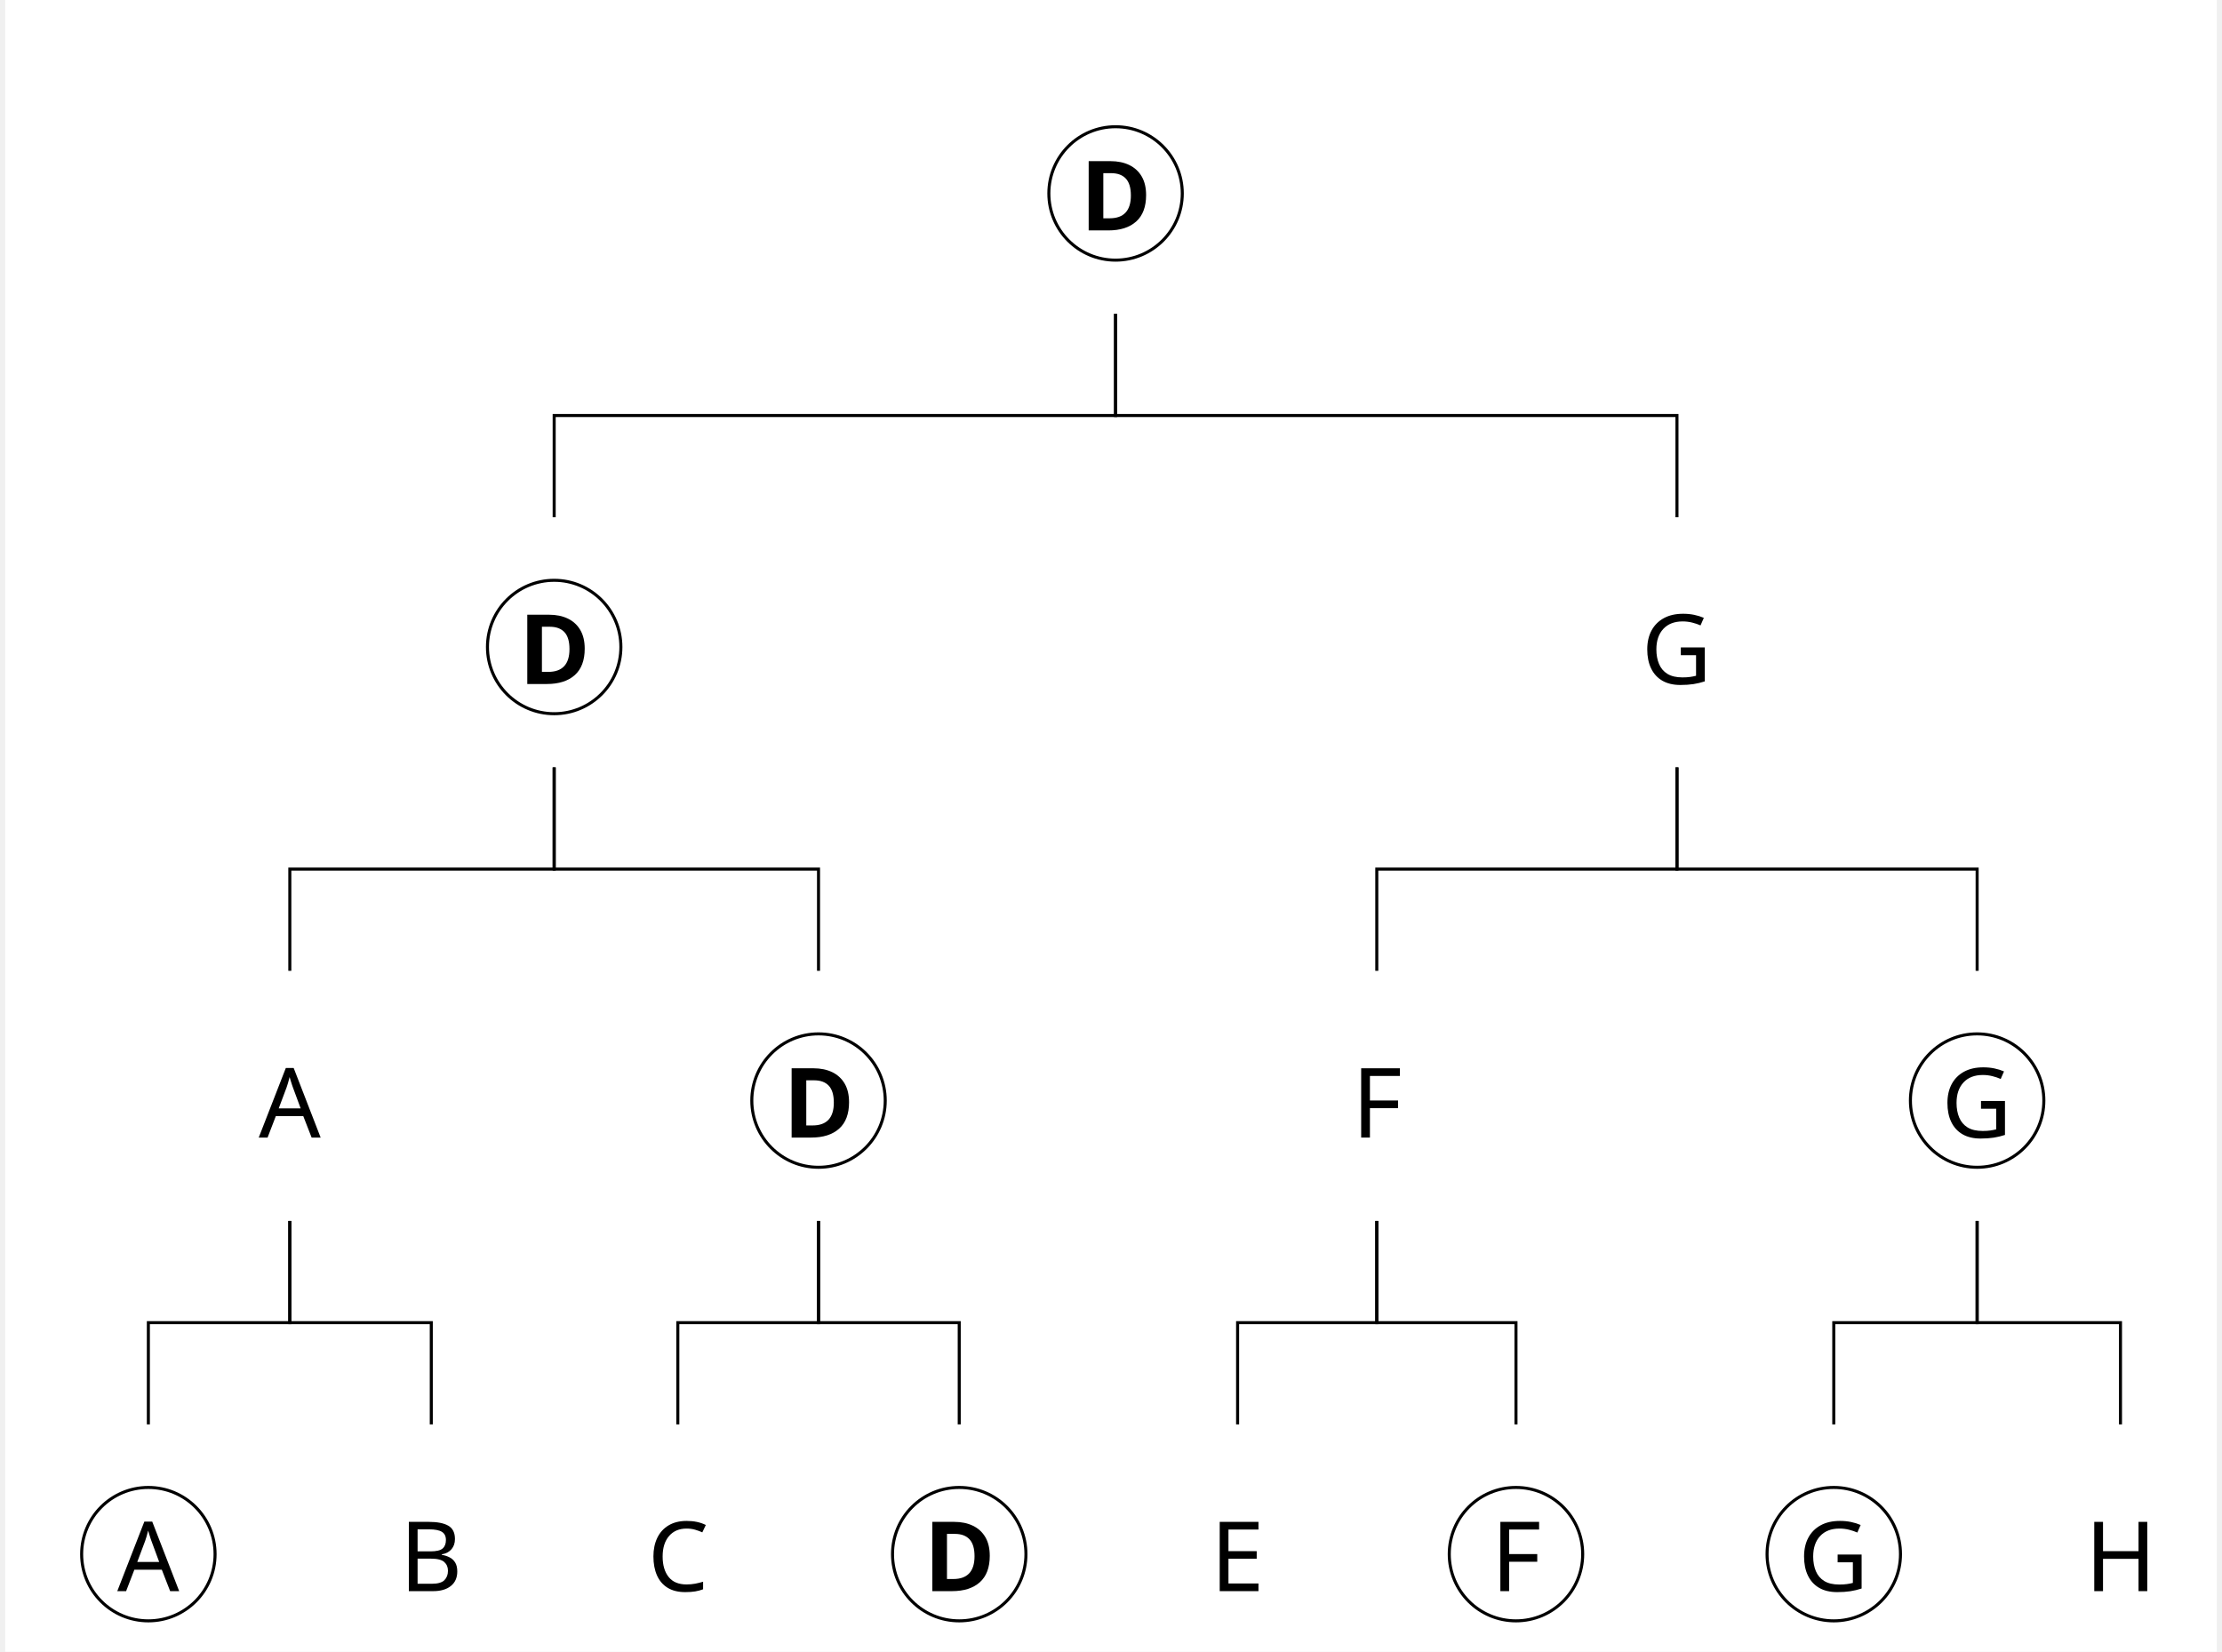
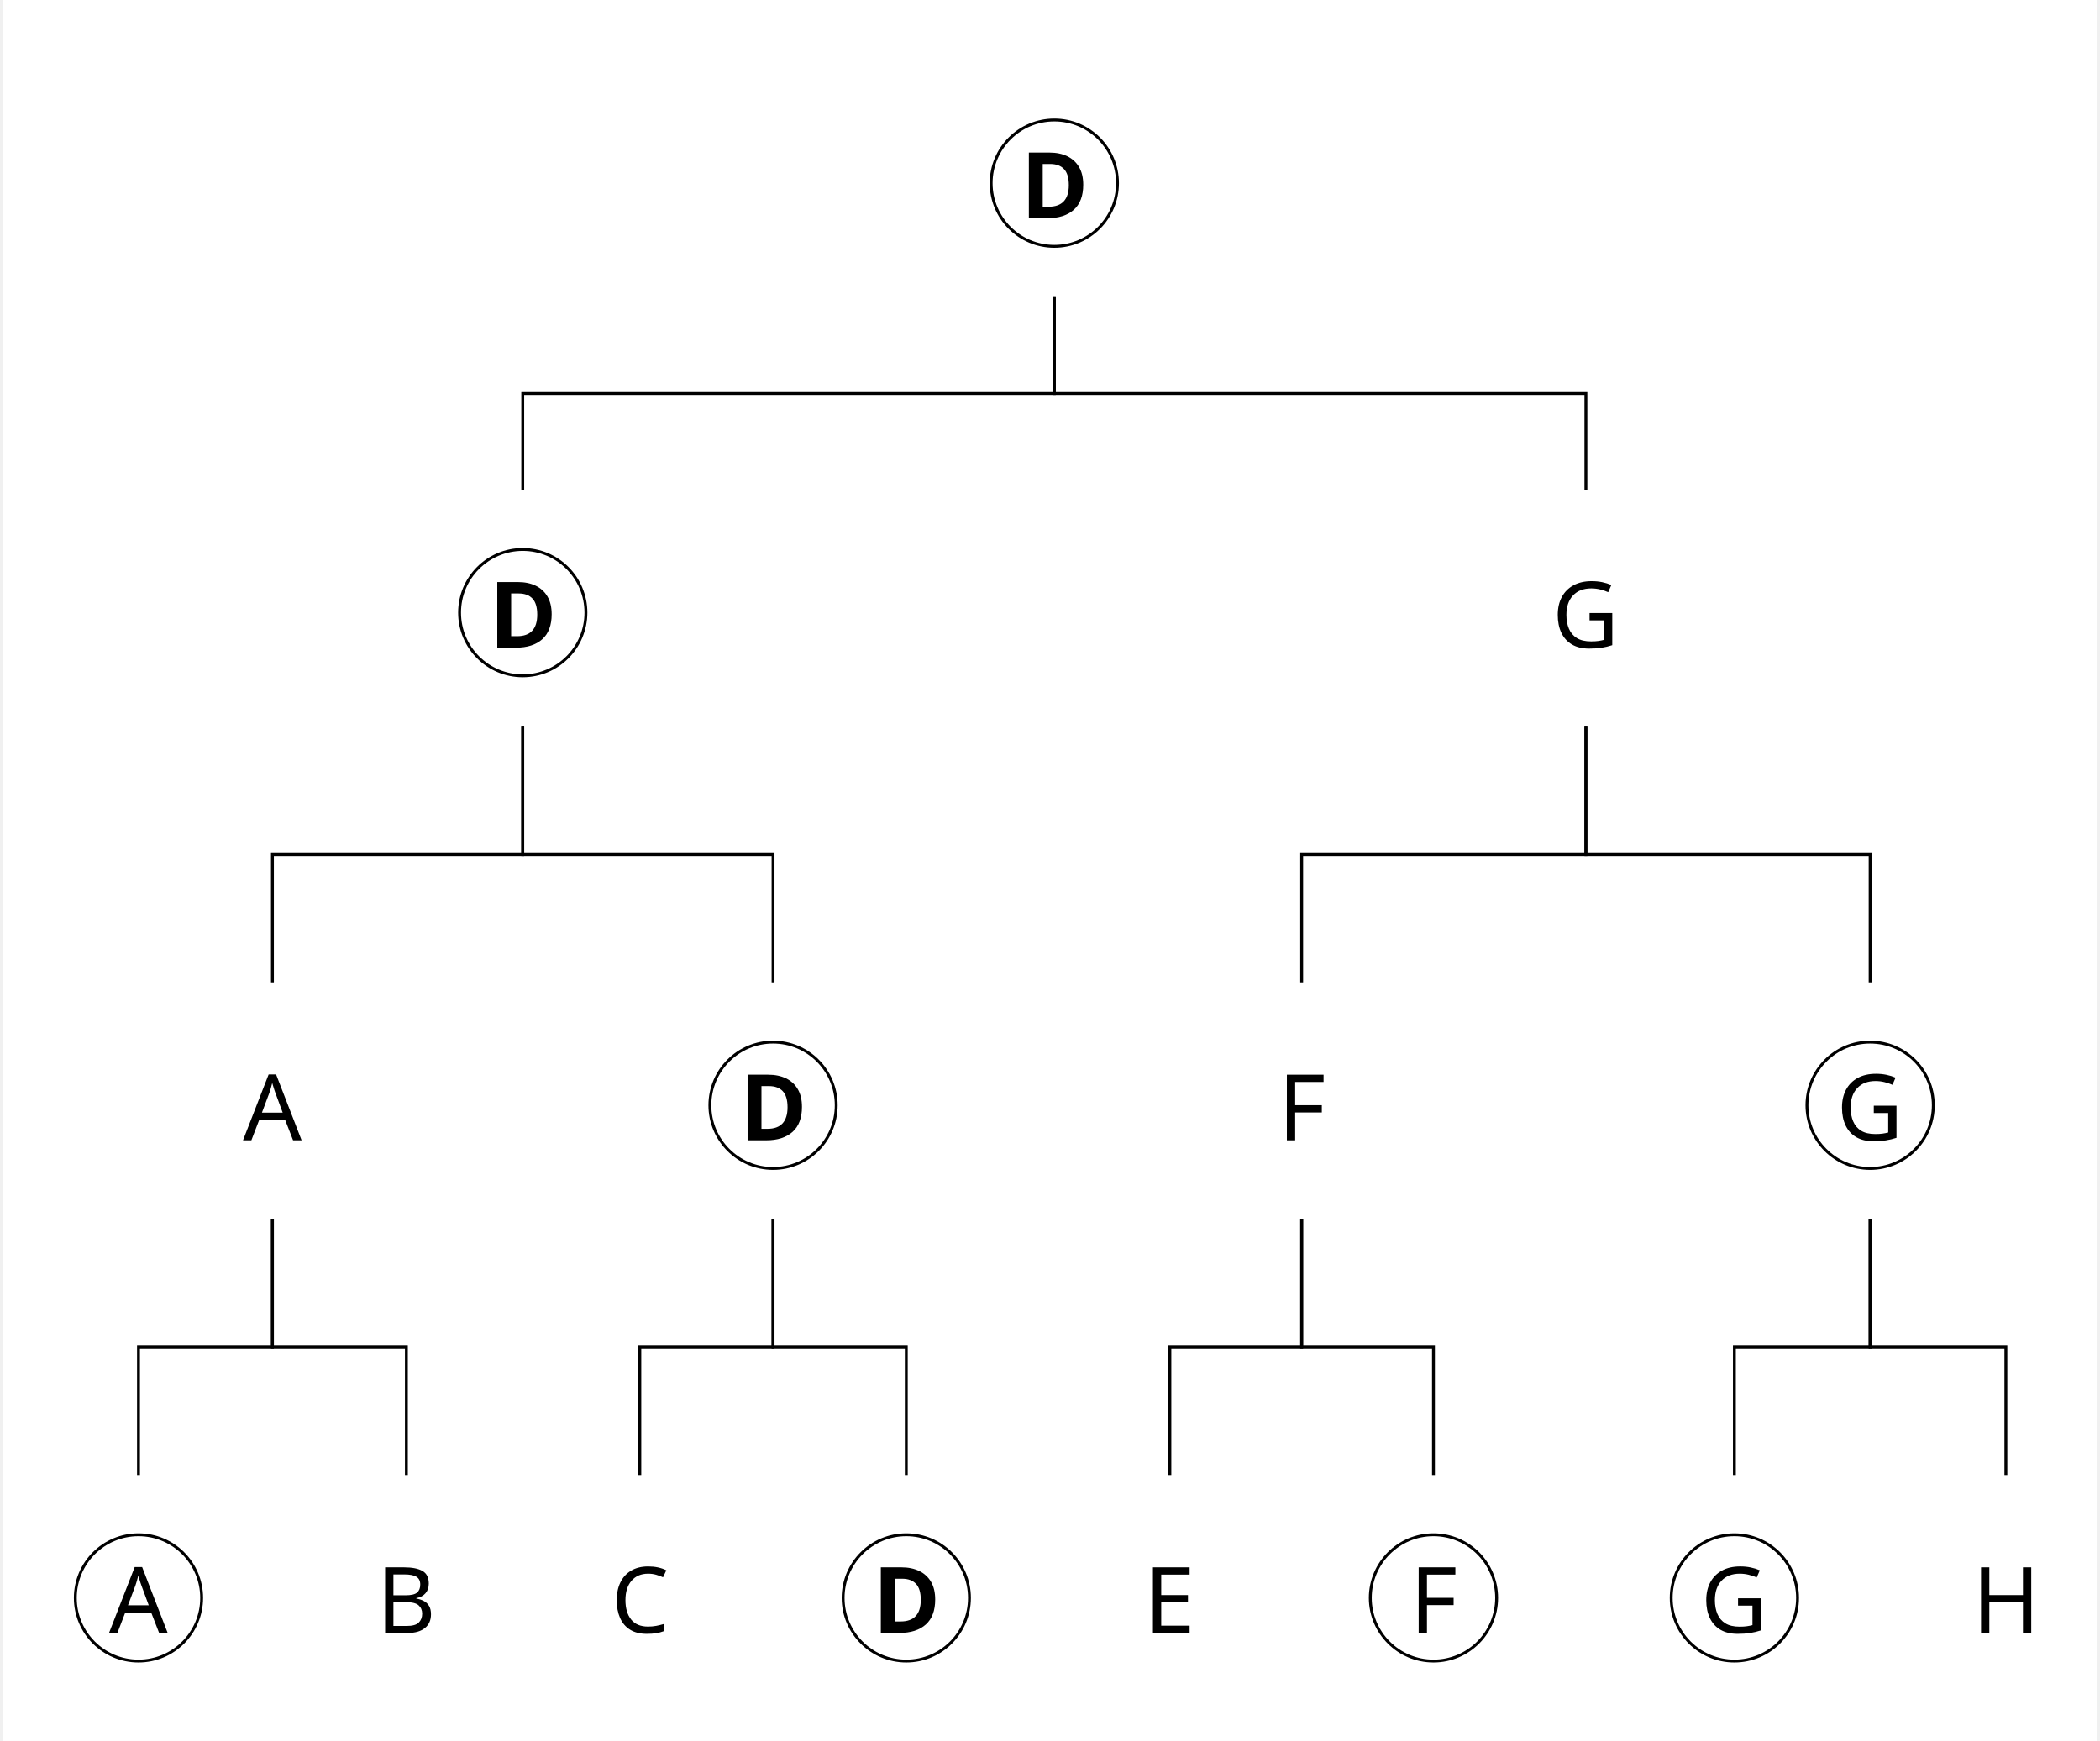
- <svg xmlns="http://www.w3.org/2000/svg" width="1438.6" height="1069.6" viewBox="-20, -20, 1458.6, 1089.6" version="1.1">
+ <svg xmlns="http://www.w3.org/2000/svg" width="1438.6" height="1192.8" viewBox="-20, -20, 1458.6, 1212.8" version="1.1">
  <defs>
    <marker id="arrow" markerUnits="strokeWidth" markerWidth="12.16" markerHeight="12.16" viewBox="0 0 12.16 12.16" refX="6.08" refY="0">
      <polyline fill="none" stroke="black" stroke-width="1" points="0,12.16,6.08,0,12.16,12.16" />
    </marker>
    <marker id="arrowForward" viewBox="0 0 10 10" refX="5" refY="5" markerWidth="12.16" markerHeight="12.16" orient="auto-start-reverse">
      <path d="M 0 0 L 10 5 L 0 10 z" fill="black" />
    </marker>
    <marker id="arrowBackward" viewBox="0 0 10 10" refX="5" refY="5" markerWidth="12.16" markerHeight="12.16" orient="auto">
      <path d="M 0 0 L 10 5 L 0 10 z" fill="black" />
    </marker>
-     <marker id="arrowBothways" viewBox="0 0 30 10" refX="15" refY="5" markerWidth="30.4" markerHeight="30.4" orient="auto">
+     <marker id="arrowBothways" viewBox="0 0 30 10" refX="15" refY="5" markerWidth="36.48" markerHeight="36.48" orient="auto">
      <path d="M 0 5 L 10 0 L 10 5 L 20 5 L 20 0 L 30 5 L 20 10 L 20 5 L 10 5 L 10 10 z" fill="black" />
    </marker>
    <pattern id="hatchBlack" x="10" y="10" width="10" height="10" patternUnits="userSpaceOnUse" patternTransform="rotate(45)">
      <line x1="0" y="0" x2="0" y2="10" stroke="black" stroke-width="4" />
    </pattern>
    <pattern id="hatchForNode" x="10" y="10" width="10" height="10" patternUnits="userSpaceOnUse" patternTransform="rotate(45)">
      <line x1="0" y="0" x2="0" y2="10" stroke="black" stroke-width="4" />
    </pattern>
    <pattern id="hatchForLeaf" x="10" y="10" width="10" height="10" patternUnits="userSpaceOnUse" patternTransform="rotate(45)">
      <line x1="0" y="0" x2="0" y2="10" stroke="black" stroke-width="4" />
    </pattern>
  </defs>
-   <rect x="-20" y="-20" width="1458.6" height="1089.6" stroke="none" fill="white" />"
+   <rect x="-20" y="-20" width="1458.6" height="1212.8" stroke="none" fill="white" />"
<text white-space="pre" alignment-baseline="text-top" style="fill: black; font-size: 64px;" x="668.313" y="132.0">
    <tspan x="688.813" y="132.0" style="font-weight: bold; " text-decoration="" font-family="'Noto Sans', 'Noto Sans JP', OpenMoji, 'OpenMoji Color', 'OpenMoji Black', sans-serif">D</tspan>
  </text>
  <text white-space="pre" alignment-baseline="text-top" style="fill: black; font-size: 64px;" x="298.05" y="431.2">
    <tspan x="318.55" y="431.2" style="font-weight: bold; " text-decoration="" font-family="'Noto Sans', 'Noto Sans JP', OpenMoji, 'OpenMoji Color', 'OpenMoji Black', sans-serif">D</tspan>
  </text>
-   <text white-space="pre" alignment-baseline="text-top" style="fill: black; font-size: 64px;" x="147.2" y="730.4">
-     <tspan x="147.2" y="730.4" style="" text-decoration="" font-family="'Noto Sans', 'Noto Sans JP', OpenMoji, 'OpenMoji Color', 'OpenMoji Black', sans-serif">A</tspan>
+   <text white-space="pre" alignment-baseline="text-top" style="fill: black; font-size: 64px;" x="147.2" y="774.4">
+     <tspan x="147.2" y="774.4" style="" text-decoration="" font-family="'Noto Sans', 'Noto Sans JP', OpenMoji, 'OpenMoji Color', 'OpenMoji Black', sans-serif">A</tspan>
  </text>
-   <text white-space="pre" alignment-baseline="text-top" style="fill: black; font-size: 64px;" x="30.4" y="1029.6">
-     <tspan x="53.9" y="1029.6" style="" text-decoration="" font-family="'Noto Sans', 'Noto Sans JP', OpenMoji, 'OpenMoji Color', 'OpenMoji Black', sans-serif">A</tspan>
+   <text white-space="pre" alignment-baseline="text-top" style="fill: black; font-size: 64px;" x="30.4" y="1117.6">
+     <tspan x="53.9" y="1117.6" style="" text-decoration="" font-family="'Noto Sans', 'Noto Sans JP', OpenMoji, 'OpenMoji Color', 'OpenMoji Black', sans-serif">A</tspan>
  </text>
-   <text white-space="pre" alignment-baseline="text-top" style="fill: black; font-size: 64px;" x="240" y="1029.6">
-     <tspan x="240" y="1029.6" style="" text-decoration="" font-family="'Noto Sans', 'Noto Sans JP', OpenMoji, 'OpenMoji Color', 'OpenMoji Black', sans-serif">B</tspan>
+   <text white-space="pre" alignment-baseline="text-top" style="fill: black; font-size: 64px;" x="240" y="1117.6">
+     <tspan x="240" y="1117.6" style="" text-decoration="" font-family="'Noto Sans', 'Noto Sans JP', OpenMoji, 'OpenMoji Color', 'OpenMoji Black', sans-serif">B</tspan>
  </text>
-   <text white-space="pre" alignment-baseline="text-top" style="fill: black; font-size: 64px;" x="472.4" y="730.4">
-     <tspan x="492.9" y="730.4" style="font-weight: bold; " text-decoration="" font-family="'Noto Sans', 'Noto Sans JP', OpenMoji, 'OpenMoji Color', 'OpenMoji Black', sans-serif">D</tspan>
+   <text white-space="pre" alignment-baseline="text-top" style="fill: black; font-size: 64px;" x="472.4" y="774.4">
+     <tspan x="492.9" y="774.4" style="font-weight: bold; " text-decoration="" font-family="'Noto Sans', 'Noto Sans JP', OpenMoji, 'OpenMoji Color', 'OpenMoji Black', sans-serif">D</tspan>
  </text>
-   <text white-space="pre" alignment-baseline="text-top" style="fill: black; font-size: 64px;" x="403.6" y="1029.6">
-     <tspan x="403.6" y="1029.6" style="" text-decoration="" font-family="'Noto Sans', 'Noto Sans JP', OpenMoji, 'OpenMoji Color', 'OpenMoji Black', sans-serif">C</tspan>
+   <text white-space="pre" alignment-baseline="text-top" style="fill: black; font-size: 64px;" x="403.6" y="1117.6">
+     <tspan x="403.6" y="1117.6" style="" text-decoration="" font-family="'Noto Sans', 'Noto Sans JP', OpenMoji, 'OpenMoji Color', 'OpenMoji Black', sans-serif">C</tspan>
  </text>
-   <text white-space="pre" alignment-baseline="text-top" style="fill: black; font-size: 64px;" x="565.2" y="1029.6">
-     <tspan x="585.7" y="1029.6" style="font-weight: bold; " text-decoration="" font-family="'Noto Sans', 'Noto Sans JP', OpenMoji, 'OpenMoji Color', 'OpenMoji Black', sans-serif">D</tspan>
+   <text white-space="pre" alignment-baseline="text-top" style="fill: black; font-size: 64px;" x="565.2" y="1117.6">
+     <tspan x="585.7" y="1117.6" style="font-weight: bold; " text-decoration="" font-family="'Noto Sans', 'Noto Sans JP', OpenMoji, 'OpenMoji Color', 'OpenMoji Black', sans-serif">D</tspan>
  </text>
  <text white-space="pre" alignment-baseline="text-top" style="fill: black; font-size: 64px;" x="1059.075" y="431.2">
    <tspan x="1059.075" y="431.2" style="" text-decoration="" font-family="'Noto Sans', 'Noto Sans JP', OpenMoji, 'OpenMoji Color', 'OpenMoji Black', sans-serif">G</tspan>
  </text>
-   <text white-space="pre" alignment-baseline="text-top" style="fill: black; font-size: 64px;" x="868.1" y="730.4">
-     <tspan x="868.1" y="730.4" style="" text-decoration="" font-family="'Noto Sans', 'Noto Sans JP', OpenMoji, 'OpenMoji Color', 'OpenMoji Black', sans-serif">F</tspan>
+   <text white-space="pre" alignment-baseline="text-top" style="fill: black; font-size: 64px;" x="868.1" y="774.4">
+     <tspan x="868.1" y="774.4" style="" text-decoration="" font-family="'Noto Sans', 'Noto Sans JP', OpenMoji, 'OpenMoji Color', 'OpenMoji Black', sans-serif">F</tspan>
  </text>
-   <text white-space="pre" alignment-baseline="text-top" style="fill: black; font-size: 64px;" x="774.8" y="1029.6">
-     <tspan x="774.8" y="1029.6" style="" text-decoration="" font-family="'Noto Sans', 'Noto Sans JP', OpenMoji, 'OpenMoji Color', 'OpenMoji Black', sans-serif">E</tspan>
+   <text white-space="pre" alignment-baseline="text-top" style="fill: black; font-size: 64px;" x="774.8" y="1117.6">
+     <tspan x="774.8" y="1117.6" style="" text-decoration="" font-family="'Noto Sans', 'Noto Sans JP', OpenMoji, 'OpenMoji Color', 'OpenMoji Black', sans-serif">E</tspan>
  </text>
-   <text white-space="pre" alignment-baseline="text-top" style="fill: black; font-size: 64px;" x="932.4" y="1029.6">
-     <tspan x="959.9" y="1029.6" style="" text-decoration="" font-family="'Noto Sans', 'Noto Sans JP', OpenMoji, 'OpenMoji Color', 'OpenMoji Black', sans-serif">F</tspan>
+   <text white-space="pre" alignment-baseline="text-top" style="fill: black; font-size: 64px;" x="932.4" y="1117.6">
+     <tspan x="959.9" y="1117.6" style="" text-decoration="" font-family="'Noto Sans', 'Noto Sans JP', OpenMoji, 'OpenMoji Color', 'OpenMoji Black', sans-serif">F</tspan>
  </text>
-   <text white-space="pre" alignment-baseline="text-top" style="fill: black; font-size: 64px;" x="1236.55" y="730.4">
-     <tspan x="1257.05" y="730.4" style="" text-decoration="" font-family="'Noto Sans', 'Noto Sans JP', OpenMoji, 'OpenMoji Color', 'OpenMoji Black', sans-serif">G</tspan>
+   <text white-space="pre" alignment-baseline="text-top" style="fill: black; font-size: 64px;" x="1236.55" y="774.4">
+     <tspan x="1257.05" y="774.4" style="" text-decoration="" font-family="'Noto Sans', 'Noto Sans JP', OpenMoji, 'OpenMoji Color', 'OpenMoji Black', sans-serif">G</tspan>
  </text>
-   <text white-space="pre" alignment-baseline="text-top" style="fill: black; font-size: 64px;" x="1142" y="1029.6">
-     <tspan x="1162.5" y="1029.6" style="" text-decoration="" font-family="'Noto Sans', 'Noto Sans JP', OpenMoji, 'OpenMoji Color', 'OpenMoji Black', sans-serif">G</tspan>
+   <text white-space="pre" alignment-baseline="text-top" style="fill: black; font-size: 64px;" x="1142" y="1117.6">
+     <tspan x="1162.5" y="1117.6" style="" text-decoration="" font-family="'Noto Sans', 'Noto Sans JP', OpenMoji, 'OpenMoji Color', 'OpenMoji Black', sans-serif">G</tspan>
  </text>
-   <text white-space="pre" alignment-baseline="text-top" style="fill: black; font-size: 64px;" x="1351.6" y="1029.6">
-     <tspan x="1351.6" y="1029.6" style="" text-decoration="" font-family="'Noto Sans', 'Noto Sans JP', OpenMoji, 'OpenMoji Color', 'OpenMoji Black', sans-serif">H</tspan>
+   <text white-space="pre" alignment-baseline="text-top" style="fill: black; font-size: 64px;" x="1351.6" y="1117.6">
+     <tspan x="1351.6" y="1117.6" style="" text-decoration="" font-family="'Noto Sans', 'Noto Sans JP', OpenMoji, 'OpenMoji Color', 'OpenMoji Black', sans-serif">H</tspan>
  </text>
  <polyline style="stroke:black; stroke-width:2; fill:none;" points="342.05 321.2 342.05 254.1 712.313 254.1 712.313 187.0" />
  <polyline style="stroke:black; stroke-width:2; fill:none;" points="1082.575 321.2 1082.575 254.1 712.313 254.1 712.313 187.0" />
-   <polyline style="stroke:black; stroke-width:2; fill:none;" points="167.7 620.4 167.7 553.3 342.05 553.3 342.05 486.2" />
-   <polyline style="stroke:black; stroke-width:2; fill:none;" points="516.4 620.4 516.4 553.3 342.05 553.3 342.05 486.2" />
-   <polyline style="stroke:black; stroke-width:2; fill:none;" points="74.4 919.6 74.4 852.5 167.7 852.5 167.7 785.4" />
-   <polyline style="stroke:black; stroke-width:2; fill:none;" points="261 919.6 261 852.5 167.7 852.5 167.7 785.4" />
-   <polyline style="stroke:black; stroke-width:2; fill:none;" points="423.6 919.6 423.6 852.5 516.4 852.5 516.4 785.4" />
-   <polyline style="stroke:black; stroke-width:2; fill:none;" points="609.2 919.6 609.2 852.5 516.4 852.5 516.4 785.4" />
-   <polyline style="stroke:black; stroke-width:2; fill:none;" points="884.6 620.4 884.6 553.3 1082.575 553.3 1082.575 486.2" />
-   <polyline style="stroke:black; stroke-width:2; fill:none;" points="1280.55 620.4 1280.55 553.3 1082.575 553.3 1082.575 486.2" />
-   <polyline style="stroke:black; stroke-width:2; fill:none;" points="792.8 919.6 792.8 852.5 884.6 852.5 884.6 785.4" />
-   <polyline style="stroke:black; stroke-width:2; fill:none;" points="976.4 919.6 976.4 852.5 884.6 852.5 884.6 785.4" />
-   <polyline style="stroke:black; stroke-width:2; fill:none;" points="1186 919.6 1186 852.5 1280.55 852.5 1280.55 785.4" />
-   <polyline style="stroke:black; stroke-width:2; fill:none;" points="1375.1 919.6 1375.1 852.5 1280.55 852.5 1280.55 785.4" />
+   <polyline style="stroke:black; stroke-width:2; fill:none;" points="167.7 664.4 167.7 575.3 342.05 575.3 342.05 486.2" />
+   <polyline style="stroke:black; stroke-width:2; fill:none;" points="516.4 664.4 516.4 575.3 342.05 575.3 342.05 486.2" />
+   <polyline style="stroke:black; stroke-width:2; fill:none;" points="74.4 1007.6 74.4 918.5 167.7 918.5 167.7 829.4" />
+   <polyline style="stroke:black; stroke-width:2; fill:none;" points="261 1007.6 261 918.5 167.7 918.5 167.7 829.4" />
+   <polyline style="stroke:black; stroke-width:2; fill:none;" points="423.6 1007.6 423.6 918.5 516.4 918.5 516.4 829.4" />
+   <polyline style="stroke:black; stroke-width:2; fill:none;" points="609.2 1007.6 609.2 918.5 516.4 918.5 516.4 829.4" />
+   <polyline style="stroke:black; stroke-width:2; fill:none;" points="884.6 664.4 884.6 575.3 1082.575 575.3 1082.575 486.2" />
+   <polyline style="stroke:black; stroke-width:2; fill:none;" points="1280.55 664.4 1280.55 575.3 1082.575 575.3 1082.575 486.2" />
+   <polyline style="stroke:black; stroke-width:2; fill:none;" points="792.8 1007.6 792.8 918.5 884.6 918.5 884.6 829.4" />
+   <polyline style="stroke:black; stroke-width:2; fill:none;" points="976.4 1007.6 976.4 918.5 884.6 918.5 884.6 829.4" />
+   <polyline style="stroke:black; stroke-width:2; fill:none;" points="1186 1007.6 1186 918.5 1280.55 918.5 1280.55 829.4" />
+   <polyline style="stroke:black; stroke-width:2; fill:none;" points="1375.1 1007.6 1375.1 918.5 1280.55 918.5 1280.55 829.4" />
  <rect style="stroke: black; stroke-width:2;" x="668.313" y="63.6" rx="44.0" ry="44.0" width="88.0" height="88.0" fill="none" />
  <rect style="stroke: black; stroke-width:2;" x="298.05" y="362.8" rx="44.0" ry="44.0" width="88.0" height="88.0" fill="none" />
-   <rect style="stroke: black; stroke-width:2;" x="30.4" y="961.2" rx="44.0" ry="44.0" width="88.0" height="88.0" fill="none" />
-   <rect style="stroke: black; stroke-width:2;" x="472.4" y="662.0" rx="44.0" ry="44.0" width="88.0" height="88.0" fill="none" />
-   <rect style="stroke: black; stroke-width:2;" x="565.2" y="961.2" rx="44.0" ry="44.0" width="88.0" height="88.0" fill="none" />
-   <rect style="stroke: black; stroke-width:2;" x="932.4" y="961.2" rx="44.0" ry="44.0" width="88.0" height="88.0" fill="none" />
-   <rect style="stroke: black; stroke-width:2;" x="1236.55" y="662.0" rx="44.0" ry="44.0" width="88.0" height="88.0" fill="none" />
-   <rect style="stroke: black; stroke-width:2;" x="1142" y="961.2" rx="44.0" ry="44.0" width="88.0" height="88.0" fill="none" />
+   <rect style="stroke: black; stroke-width:2;" x="30.4" y="1049.2" rx="44.0" ry="44.0" width="88.0" height="88.0" fill="none" />
+   <rect style="stroke: black; stroke-width:2;" x="472.4" y="706.0" rx="44.0" ry="44.0" width="88.0" height="88.0" fill="none" />
+   <rect style="stroke: black; stroke-width:2;" x="565.2" y="1049.2" rx="44.0" ry="44.0" width="88.0" height="88.0" fill="none" />
+   <rect style="stroke: black; stroke-width:2;" x="932.4" y="1049.2" rx="44.0" ry="44.0" width="88.0" height="88.0" fill="none" />
+   <rect style="stroke: black; stroke-width:2;" x="1236.55" y="706.0" rx="44.0" ry="44.0" width="88.0" height="88.0" fill="none" />
+   <rect style="stroke: black; stroke-width:2;" x="1142" y="1049.2" rx="44.0" ry="44.0" width="88.0" height="88.0" fill="none" />
</svg>
